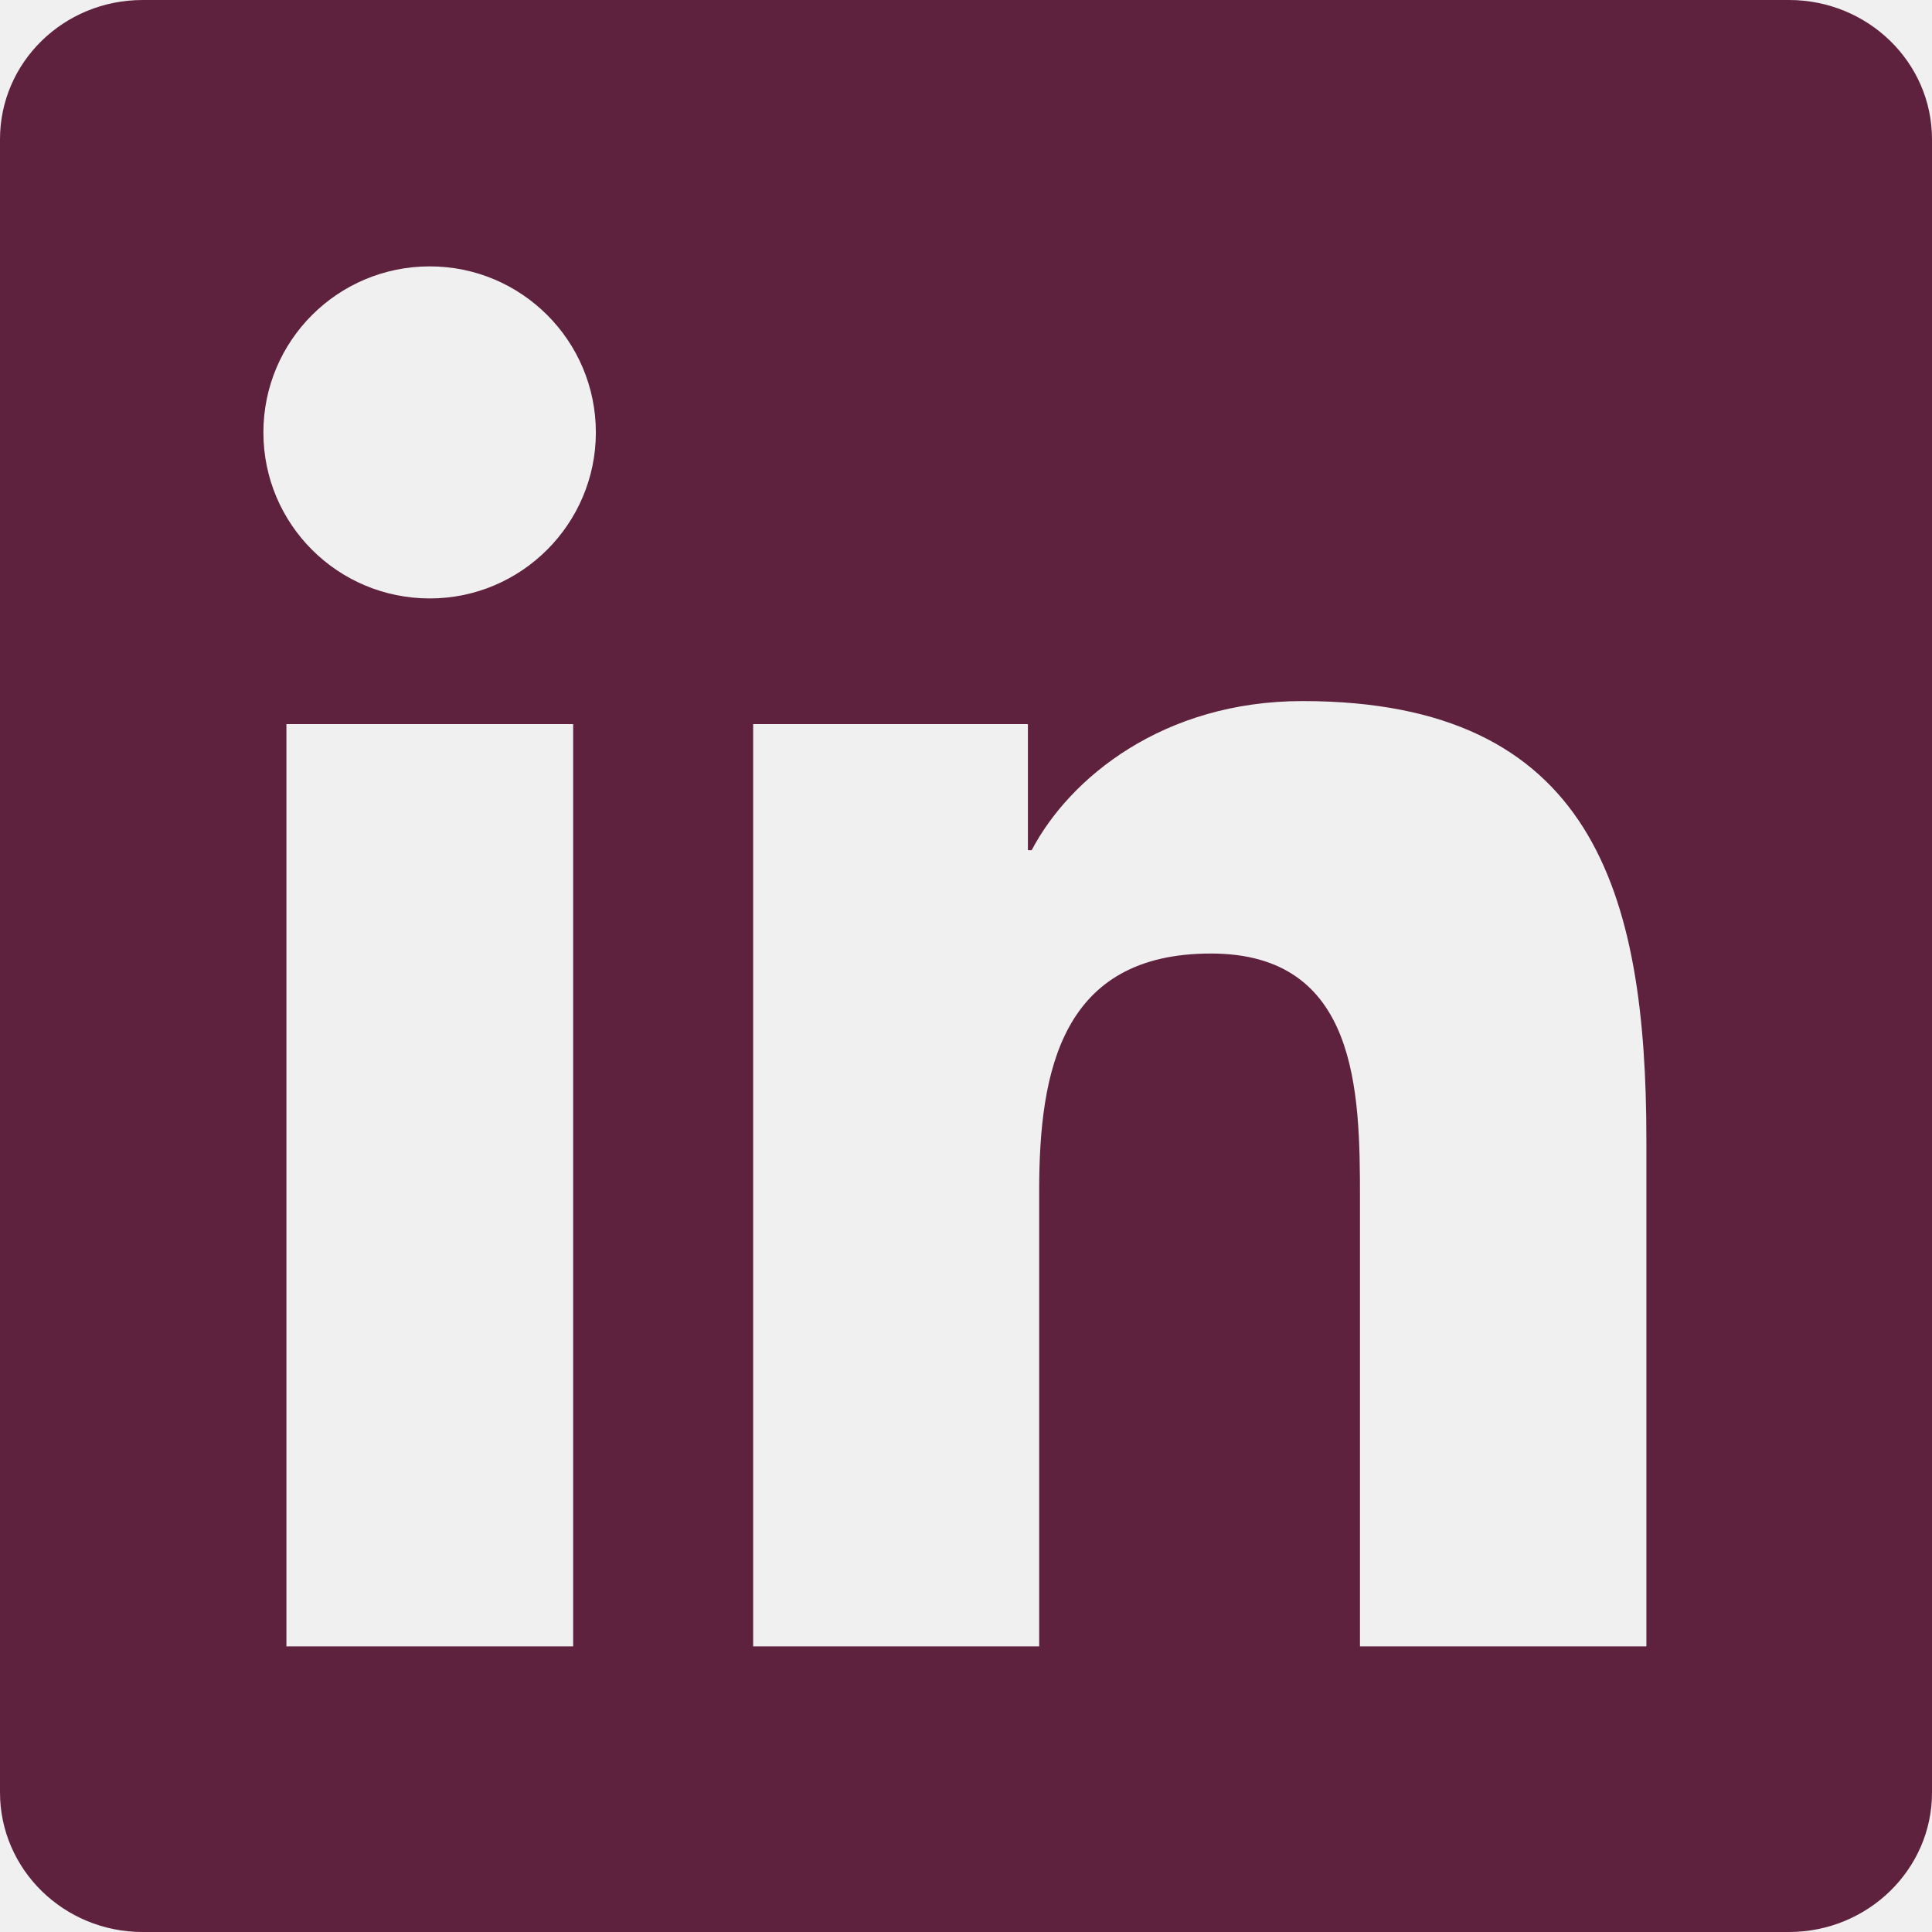
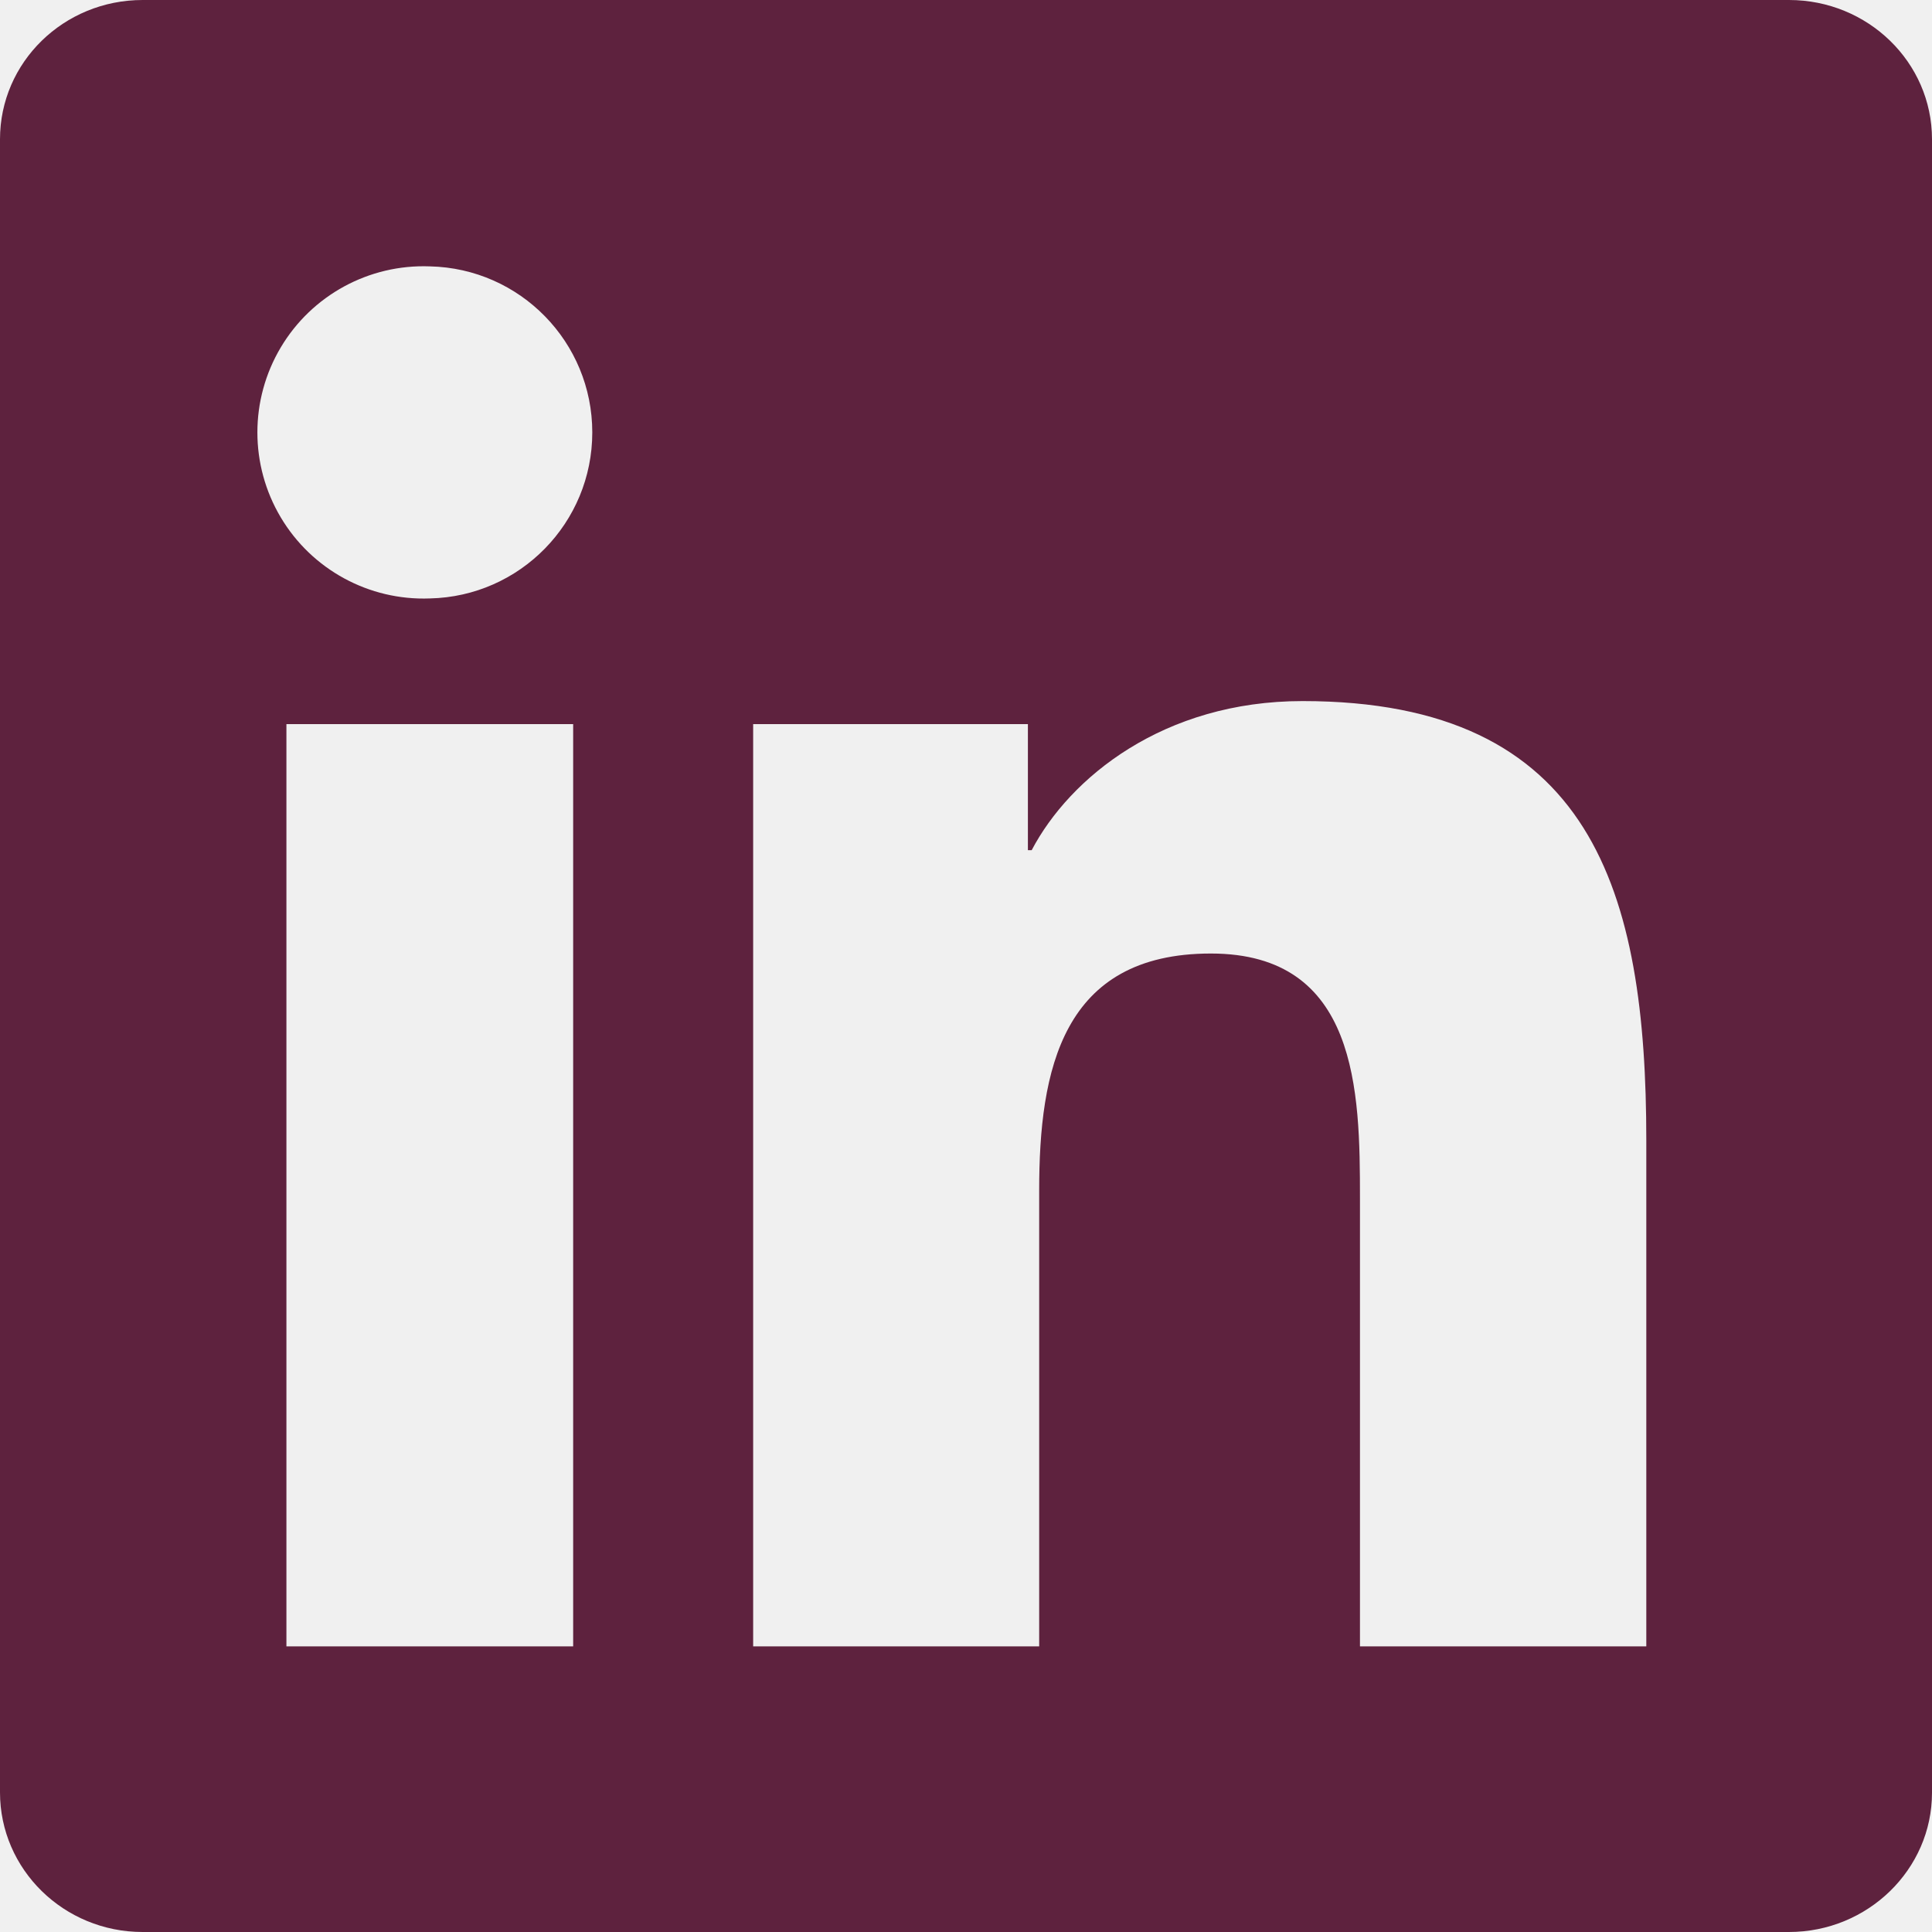
- <svg xmlns="http://www.w3.org/2000/svg" width="24" height="24" viewBox="0 0 24 24" fill="none">
-   <g clip-path="url(#clip0_75_1332)">
-     <path d="M22.223 0H1.772C0.792 0 0 0.773 0 1.73V22.266C0 23.222 0.792 24 1.772 24H22.223C23.203 24 24 23.222 24 22.27V1.73C24 0.773 23.203 0 22.223 0ZM7.12 20.452H3.558V8.995H7.12V20.452ZM5.339 7.434C4.195 7.434 3.272 6.511 3.272 5.372C3.272 4.233 4.195 3.309 5.339 3.309C6.478 3.309 7.402 4.233 7.402 5.372C7.402 6.506 6.478 7.434 5.339 7.434ZM20.452 20.452H16.894V14.883C16.894 13.556 16.87 11.845 15.042 11.845C13.191 11.845 12.909 13.294 12.909 14.789V20.452H9.356V8.995H12.769V10.561H12.816C13.289 9.661 14.452 8.709 16.181 8.709C19.786 8.709 20.452 11.081 20.452 14.166V20.452Z" fill="#5E223E" />
+ <svg xmlns="http://www.w3.org/2000/svg" width="24" height="24" fill="none">
+   <g clip-path="url(#a)">
+     <path d="M22.223 0H1.772C.792 0 0 .773 0 1.73v20.536C0 23.222.792 24 1.772 24h20.451c.98 0 1.777-.778 1.777-1.73V1.73C24 .773 23.203 0 22.223 0zM7.12 20.452H3.558V8.995H7.12v11.457zM5.34 7.434a2.064 2.064 0 1 1 0-4.125 2.063 2.063 0 0 1 0 4.125zm15.112 13.018h-3.558v-5.57c0-1.326-.024-3.037-1.852-3.037-1.851 0-2.133 1.449-2.133 2.944v5.663H9.356V8.995h3.413v1.566h.047c.473-.9 1.636-1.852 3.365-1.852 3.605 0 4.27 2.372 4.27 5.457v6.286z" fill="#5E223E" />
  </g>
  <defs>
-     <clipPath id="clip0_75_1332">
-       <rect width="24" height="24" fill="white" />
+     <clipPath id="a">
+       <path fill="#fff" d="M0 0h24v24H0z" />
    </clipPath>
  </defs>
</svg>
